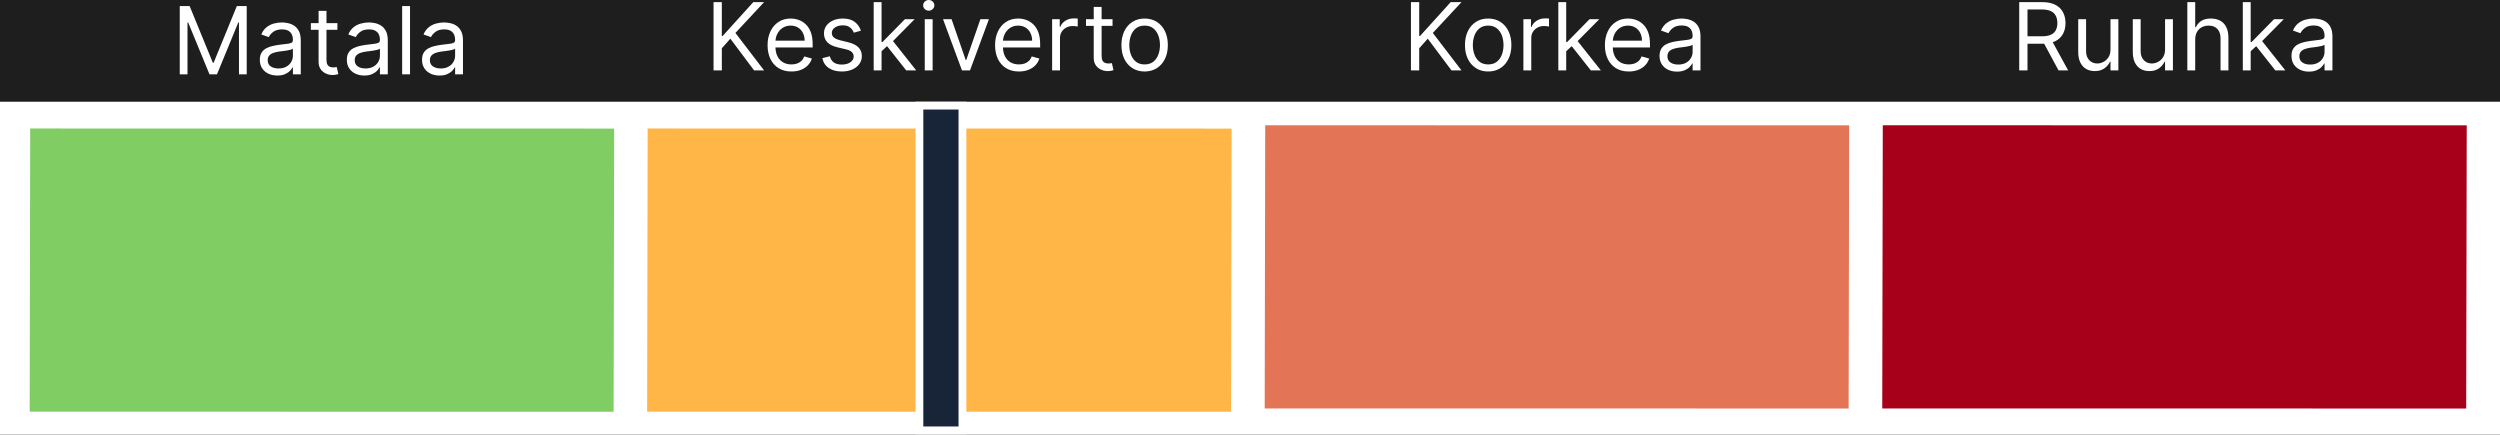
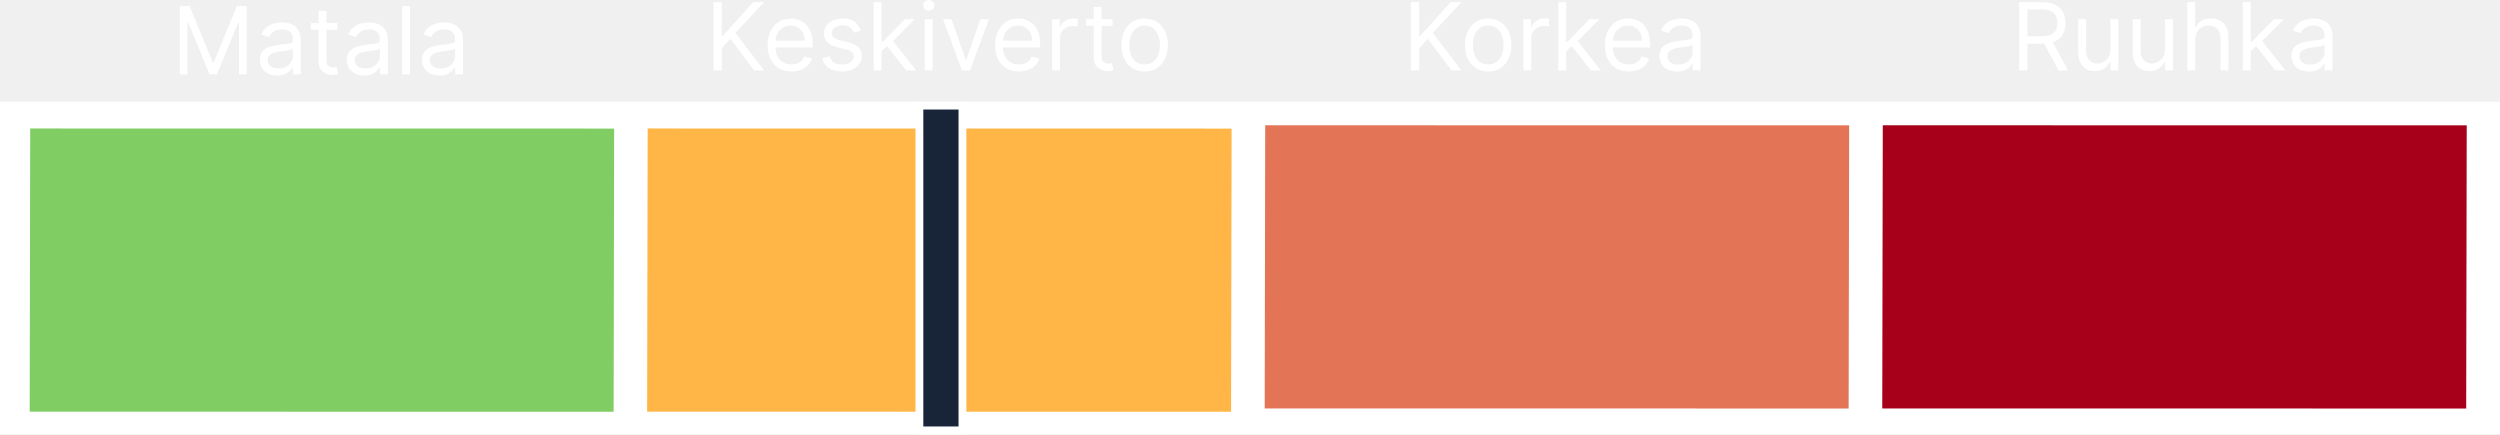
<svg xmlns="http://www.w3.org/2000/svg" width="639" height="111" viewBox="0 0 639 111" fill="none">
-   <rect width="639" height="111" fill="#1E1E1E" />
  <g clip-path="url(#clip0_0_1)">
    <path d="M639 26H0V111H639V26Z" fill="white" />
    <path d="M156.976 32.863L156.842 105.241L7.586 105.222L7.72 32.844L156.976 32.863Z" fill="#7FCD63" />
    <path d="M314.797 32.863L314.664 105.241L165.408 105.222L165.541 32.844L314.797 32.863Z" fill="#FFB647" />
    <path d="M472.646 32.041L472.512 104.418L323.256 104.399L323.39 32.021L472.646 32.041Z" fill="#E37456" />
    <path d="M630.494 32.041L630.361 104.418L481.105 104.399L481.238 32.021L630.494 32.041Z" fill="#A6001A" />
    <path d="M45.946 1.545H48.468L54.4 16.034H54.605L60.537 1.545H63.059V19H61.082V5.739H60.912L55.457 19H53.548L48.093 5.739H47.923V19H45.946V1.545ZM70.877 19.307C70.047 19.307 69.294 19.151 68.618 18.838C67.942 18.52 67.405 18.062 67.007 17.466C66.61 16.864 66.411 16.136 66.411 15.284C66.411 14.534 66.559 13.926 66.854 13.46C67.15 12.989 67.544 12.619 68.039 12.352C68.533 12.085 69.079 11.886 69.675 11.756C70.277 11.619 70.882 11.511 71.49 11.432C72.286 11.329 72.931 11.253 73.425 11.202C73.925 11.145 74.289 11.051 74.516 10.921C74.749 10.79 74.865 10.562 74.865 10.239V10.171C74.865 9.33 74.635 8.676 74.175 8.21C73.721 7.744 73.03 7.511 72.104 7.511C71.144 7.511 70.391 7.722 69.846 8.142C69.3 8.562 68.916 9.011 68.695 9.489L66.786 8.807C67.127 8.011 67.581 7.392 68.15 6.949C68.723 6.5 69.348 6.187 70.025 6.011C70.706 5.83 71.377 5.739 72.036 5.739C72.456 5.739 72.939 5.79 73.485 5.892C74.036 5.989 74.567 6.19 75.079 6.497C75.596 6.804 76.025 7.267 76.365 7.886C76.706 8.506 76.877 9.335 76.877 10.375V19H74.865V17.227H74.763C74.627 17.511 74.4 17.815 74.081 18.139C73.763 18.463 73.34 18.739 72.811 18.966C72.283 19.193 71.638 19.307 70.877 19.307ZM71.184 17.5C71.979 17.5 72.65 17.344 73.195 17.031C73.746 16.719 74.161 16.315 74.439 15.821C74.723 15.327 74.865 14.807 74.865 14.261V12.421C74.78 12.523 74.593 12.617 74.303 12.702C74.019 12.781 73.689 12.852 73.314 12.915C72.945 12.972 72.584 13.023 72.232 13.068C71.885 13.108 71.604 13.142 71.388 13.171C70.865 13.239 70.377 13.349 69.922 13.503C69.473 13.651 69.11 13.875 68.831 14.176C68.559 14.472 68.422 14.875 68.422 15.386C68.422 16.085 68.681 16.614 69.198 16.972C69.721 17.324 70.382 17.5 71.184 17.5ZM86.241 5.909V7.614H79.457V5.909H86.241ZM81.434 2.773H83.446V15.25C83.446 15.818 83.528 16.244 83.693 16.528C83.863 16.807 84.079 16.994 84.341 17.091C84.608 17.182 84.889 17.227 85.184 17.227C85.406 17.227 85.588 17.216 85.73 17.193C85.872 17.165 85.985 17.142 86.071 17.125L86.48 18.932C86.343 18.983 86.153 19.034 85.909 19.085C85.664 19.142 85.355 19.171 84.98 19.171C84.412 19.171 83.855 19.048 83.309 18.804C82.769 18.56 82.321 18.188 81.963 17.688C81.61 17.188 81.434 16.557 81.434 15.796V2.773ZM93.119 19.307C92.289 19.307 91.537 19.151 90.86 18.838C90.184 18.52 89.647 18.062 89.25 17.466C88.852 16.864 88.653 16.136 88.653 15.284C88.653 14.534 88.801 13.926 89.096 13.46C89.392 12.989 89.787 12.619 90.281 12.352C90.775 12.085 91.321 11.886 91.917 11.756C92.519 11.619 93.125 11.511 93.733 11.432C94.528 11.329 95.173 11.253 95.667 11.202C96.167 11.145 96.531 11.051 96.758 10.921C96.991 10.79 97.108 10.562 97.108 10.239V10.171C97.108 9.33 96.877 8.676 96.417 8.21C95.963 7.744 95.272 7.511 94.346 7.511C93.386 7.511 92.633 7.722 92.088 8.142C91.542 8.562 91.159 9.011 90.937 9.489L89.028 8.807C89.369 8.011 89.823 7.392 90.392 6.949C90.966 6.5 91.591 6.187 92.267 6.011C92.948 5.83 93.619 5.739 94.278 5.739C94.698 5.739 95.181 5.79 95.727 5.892C96.278 5.989 96.809 6.19 97.321 6.497C97.838 6.804 98.267 7.267 98.608 7.886C98.948 8.506 99.119 9.335 99.119 10.375V19H97.108V17.227H97.005C96.869 17.511 96.642 17.815 96.323 18.139C96.005 18.463 95.582 18.739 95.054 18.966C94.525 19.193 93.88 19.307 93.119 19.307ZM93.426 17.5C94.221 17.5 94.892 17.344 95.437 17.031C95.988 16.719 96.403 16.315 96.681 15.821C96.966 15.327 97.108 14.807 97.108 14.261V12.421C97.022 12.523 96.835 12.617 96.545 12.702C96.261 12.781 95.931 12.852 95.556 12.915C95.187 12.972 94.826 13.023 94.474 13.068C94.127 13.108 93.846 13.142 93.63 13.171C93.108 13.239 92.619 13.349 92.164 13.503C91.716 13.651 91.352 13.875 91.073 14.176C90.801 14.472 90.664 14.875 90.664 15.386C90.664 16.085 90.923 16.614 91.44 16.972C91.963 17.324 92.625 17.5 93.426 17.5ZM104.801 1.545V19H102.79V1.545H104.801ZM112.338 19.307C111.508 19.307 110.755 19.151 110.079 18.838C109.403 18.52 108.866 18.062 108.468 17.466C108.071 16.864 107.872 16.136 107.872 15.284C107.872 14.534 108.02 13.926 108.315 13.46C108.61 12.989 109.005 12.619 109.5 12.352C109.994 12.085 110.539 11.886 111.136 11.756C111.738 11.619 112.343 11.511 112.951 11.432C113.747 11.329 114.392 11.253 114.886 11.202C115.386 11.145 115.75 11.051 115.977 10.921C116.21 10.79 116.326 10.562 116.326 10.239V10.171C116.326 9.33 116.096 8.676 115.636 8.21C115.181 7.744 114.491 7.511 113.565 7.511C112.605 7.511 111.852 7.722 111.306 8.142C110.761 8.562 110.377 9.011 110.156 9.489L108.247 8.807C108.588 8.011 109.042 7.392 109.61 6.949C110.184 6.5 110.809 6.187 111.485 6.011C112.167 5.83 112.838 5.739 113.497 5.739C113.917 5.739 114.4 5.79 114.946 5.892C115.497 5.989 116.028 6.19 116.539 6.497C117.056 6.804 117.485 7.267 117.826 7.886C118.167 8.506 118.338 9.335 118.338 10.375V19H116.326V17.227H116.224C116.088 17.511 115.86 17.815 115.542 18.139C115.224 18.463 114.801 18.739 114.272 18.966C113.744 19.193 113.099 19.307 112.338 19.307ZM112.645 17.5C113.44 17.5 114.11 17.344 114.656 17.031C115.207 16.719 115.622 16.315 115.9 15.821C116.184 15.327 116.326 14.807 116.326 14.261V12.421C116.241 12.523 116.054 12.617 115.764 12.702C115.48 12.781 115.15 12.852 114.775 12.915C114.406 12.972 114.045 13.023 113.693 13.068C113.346 13.108 113.065 13.142 112.849 13.171C112.326 13.239 111.838 13.349 111.383 13.503C110.934 13.651 110.571 13.875 110.292 14.176C110.02 14.472 109.883 14.875 109.883 15.386C109.883 16.085 110.142 16.614 110.659 16.972C111.181 17.324 111.843 17.5 112.645 17.5Z" fill="white" />
    <path d="M182.383 18V0.545H184.497V9.205H184.701L192.542 0.545H195.304L187.974 8.42L195.304 18H192.747L186.679 9.886L184.497 12.341V18H182.383ZM202.294 18.273C201.033 18.273 199.945 17.994 199.03 17.438C198.121 16.875 197.419 16.091 196.925 15.085C196.436 14.074 196.192 12.898 196.192 11.557C196.192 10.216 196.436 9.034 196.925 8.011C197.419 6.983 198.107 6.182 198.988 5.608C199.874 5.028 200.908 4.739 202.09 4.739C202.772 4.739 203.445 4.852 204.11 5.08C204.775 5.307 205.38 5.676 205.925 6.188C206.471 6.693 206.905 7.364 207.229 8.199C207.553 9.034 207.715 10.062 207.715 11.284V12.136H197.624V10.398H205.669C205.669 9.659 205.522 9 205.226 8.42C204.936 7.841 204.522 7.384 203.982 7.048C203.448 6.713 202.817 6.545 202.09 6.545C201.289 6.545 200.596 6.744 200.01 7.142C199.431 7.534 198.985 8.045 198.672 8.676C198.36 9.307 198.203 9.983 198.203 10.704V11.864C198.203 12.852 198.374 13.69 198.715 14.378C199.061 15.06 199.542 15.579 200.155 15.938C200.769 16.29 201.482 16.466 202.294 16.466C202.823 16.466 203.3 16.392 203.726 16.244C204.158 16.091 204.53 15.864 204.843 15.562C205.155 15.256 205.397 14.875 205.567 14.421L207.51 14.966C207.306 15.625 206.962 16.204 206.479 16.704C205.996 17.199 205.4 17.585 204.689 17.864C203.979 18.136 203.181 18.273 202.294 18.273ZM220.047 7.841L218.24 8.352C218.127 8.051 217.959 7.759 217.738 7.474C217.522 7.185 217.226 6.946 216.851 6.759C216.476 6.571 215.996 6.477 215.411 6.477C214.61 6.477 213.942 6.662 213.408 7.031C212.88 7.395 212.615 7.858 212.615 8.42C212.615 8.92 212.797 9.315 213.161 9.605C213.525 9.895 214.093 10.136 214.865 10.329L216.809 10.807C217.979 11.091 218.851 11.526 219.425 12.111C219.999 12.69 220.286 13.438 220.286 14.352C220.286 15.102 220.07 15.773 219.638 16.364C219.212 16.954 218.615 17.421 217.848 17.761C217.081 18.102 216.189 18.273 215.172 18.273C213.837 18.273 212.732 17.983 211.857 17.403C210.982 16.824 210.428 15.977 210.195 14.864L212.104 14.386C212.286 15.091 212.63 15.619 213.135 15.972C213.647 16.324 214.314 16.5 215.138 16.5C216.076 16.5 216.82 16.301 217.371 15.903C217.928 15.5 218.206 15.017 218.206 14.454C218.206 14 218.047 13.619 217.729 13.312C217.411 13 216.922 12.767 216.263 12.614L214.081 12.102C212.882 11.818 212.002 11.378 211.439 10.781C210.882 10.179 210.604 9.426 210.604 8.523C210.604 7.784 210.811 7.131 211.226 6.562C211.647 5.994 212.218 5.548 212.939 5.224C213.667 4.901 214.49 4.739 215.411 4.739C216.706 4.739 217.723 5.023 218.462 5.591C219.206 6.159 219.735 6.909 220.047 7.841ZM225.189 13.227L225.154 10.739H225.564L231.291 4.909H233.779L227.677 11.079H227.507L225.189 13.227ZM223.314 18V0.545H225.325V18H223.314ZM231.632 18L226.518 11.523L227.95 10.125L234.189 18H231.632ZM236.368 18V4.909H238.38V18H236.368ZM237.391 2.727C236.999 2.727 236.661 2.594 236.377 2.327C236.098 2.06 235.959 1.739 235.959 1.364C235.959 0.989 236.098 0.668 236.377 0.401C236.661 0.134 236.999 0 237.391 0C237.783 0 238.118 0.134 238.397 0.401C238.681 0.668 238.823 0.989 238.823 1.364C238.823 1.739 238.681 2.06 238.397 2.327C238.118 2.594 237.783 2.727 237.391 2.727ZM252.768 4.909L247.927 18H245.882L241.041 4.909H243.223L246.836 15.341H246.973L250.586 4.909H252.768ZM260.443 18.273C259.181 18.273 258.093 17.994 257.179 17.438C256.27 16.875 255.568 16.091 255.074 15.085C254.585 14.074 254.341 12.898 254.341 11.557C254.341 10.216 254.585 9.034 255.074 8.011C255.568 6.983 256.255 6.182 257.136 5.608C258.022 5.028 259.056 4.739 260.238 4.739C260.92 4.739 261.593 4.852 262.258 5.08C262.923 5.307 263.528 5.676 264.074 6.188C264.619 6.693 265.054 7.364 265.377 8.199C265.701 9.034 265.863 10.062 265.863 11.284V12.136H255.772V10.398H263.818C263.818 9.659 263.67 9 263.375 8.42C263.085 7.841 262.67 7.384 262.13 7.048C261.596 6.713 260.966 6.545 260.238 6.545C259.437 6.545 258.744 6.744 258.159 7.142C257.579 7.534 257.133 8.045 256.821 8.676C256.508 9.307 256.352 9.983 256.352 10.704V11.864C256.352 12.852 256.522 13.69 256.863 14.378C257.21 15.06 257.69 15.579 258.304 15.938C258.917 16.29 259.63 16.466 260.443 16.466C260.971 16.466 261.449 16.392 261.875 16.244C262.306 16.091 262.679 15.864 262.991 15.562C263.304 15.256 263.545 14.875 263.716 14.421L265.659 14.966C265.454 15.625 265.11 16.204 264.627 16.704C264.145 17.199 263.548 17.585 262.838 17.864C262.127 18.136 261.329 18.273 260.443 18.273ZM268.923 18V4.909H270.866V6.886H271.002C271.241 6.239 271.673 5.713 272.298 5.31C272.923 4.906 273.627 4.705 274.412 4.705C274.559 4.705 274.744 4.707 274.966 4.713C275.187 4.719 275.355 4.727 275.468 4.739V6.784C275.4 6.767 275.244 6.741 275 6.707C274.761 6.668 274.508 6.648 274.241 6.648C273.605 6.648 273.037 6.781 272.537 7.048C272.042 7.31 271.65 7.673 271.36 8.139C271.076 8.599 270.934 9.125 270.934 9.716V18H268.923ZM284.366 4.909V6.614H277.582V4.909H284.366ZM279.559 1.773H281.571V14.25C281.571 14.818 281.653 15.244 281.818 15.528C281.988 15.807 282.204 15.994 282.466 16.091C282.733 16.182 283.014 16.227 283.309 16.227C283.531 16.227 283.713 16.216 283.855 16.193C283.997 16.165 284.11 16.142 284.196 16.125L284.605 17.932C284.468 17.983 284.278 18.034 284.034 18.085C283.789 18.142 283.48 18.171 283.105 18.171C282.537 18.171 281.98 18.048 281.434 17.804C280.895 17.56 280.446 17.188 280.088 16.688C279.735 16.188 279.559 15.557 279.559 14.796V1.773ZM292.569 18.273C291.387 18.273 290.35 17.991 289.458 17.429C288.572 16.866 287.879 16.079 287.379 15.068C286.885 14.057 286.637 12.875 286.637 11.523C286.637 10.159 286.885 8.969 287.379 7.952C287.879 6.935 288.572 6.145 289.458 5.582C290.35 5.02 291.387 4.739 292.569 4.739C293.751 4.739 294.785 5.02 295.672 5.582C296.564 6.145 297.257 6.935 297.751 7.952C298.251 8.969 298.501 10.159 298.501 11.523C298.501 12.875 298.251 14.057 297.751 15.068C297.257 16.079 296.564 16.866 295.672 17.429C294.785 17.991 293.751 18.273 292.569 18.273ZM292.569 16.466C293.467 16.466 294.206 16.236 294.785 15.776C295.365 15.315 295.794 14.71 296.072 13.96C296.35 13.21 296.49 12.398 296.49 11.523C296.49 10.648 296.35 9.832 296.072 9.077C295.794 8.321 295.365 7.71 294.785 7.244C294.206 6.778 293.467 6.545 292.569 6.545C291.672 6.545 290.933 6.778 290.353 7.244C289.774 7.71 289.345 8.321 289.066 9.077C288.788 9.832 288.649 10.648 288.649 11.523C288.649 12.398 288.788 13.21 289.066 13.96C289.345 14.71 289.774 15.315 290.353 15.776C290.933 16.236 291.672 16.466 292.569 16.466Z" fill="white" />
    <path d="M360.637 18V0.545H362.751V9.205H362.955L370.796 0.545H373.558L366.228 8.42L373.558 18H371.001L364.933 9.886L362.751 12.341V18H360.637ZM380.378 18.273C379.196 18.273 378.159 17.991 377.267 17.429C376.381 16.866 375.688 16.079 375.188 15.068C374.693 14.057 374.446 12.875 374.446 11.523C374.446 10.159 374.693 8.969 375.188 7.952C375.688 6.935 376.381 6.145 377.267 5.582C378.159 5.02 379.196 4.739 380.378 4.739C381.56 4.739 382.594 5.02 383.48 5.582C384.372 6.145 385.065 6.935 385.56 7.952C386.06 8.969 386.31 10.159 386.31 11.523C386.31 12.875 386.06 14.057 385.56 15.068C385.065 16.079 384.372 16.866 383.48 17.429C382.594 17.991 381.56 18.273 380.378 18.273ZM380.378 16.466C381.276 16.466 382.014 16.236 382.594 15.776C383.173 15.315 383.602 14.71 383.881 13.96C384.159 13.21 384.298 12.398 384.298 11.523C384.298 10.648 384.159 9.832 383.881 9.077C383.602 8.321 383.173 7.71 382.594 7.244C382.014 6.778 381.276 6.545 380.378 6.545C379.48 6.545 378.741 6.778 378.162 7.244C377.582 7.71 377.153 8.321 376.875 9.077C376.597 9.832 376.457 10.648 376.457 11.523C376.457 12.398 376.597 13.21 376.875 13.96C377.153 14.71 377.582 15.315 378.162 15.776C378.741 16.236 379.48 16.466 380.378 16.466ZM389.38 18V4.909H391.323V6.886H391.46C391.698 6.239 392.13 5.713 392.755 5.31C393.38 4.906 394.085 4.705 394.869 4.705C395.016 4.705 395.201 4.707 395.423 4.713C395.644 4.719 395.812 4.727 395.925 4.739V6.784C395.857 6.767 395.701 6.741 395.457 6.707C395.218 6.668 394.965 6.648 394.698 6.648C394.062 6.648 393.494 6.781 392.994 7.048C392.499 7.31 392.107 7.673 391.817 8.139C391.533 8.599 391.391 9.125 391.391 9.716V18H389.38ZM400.185 13.227L400.151 10.739H400.56L406.287 4.909H408.776L402.673 11.079H402.503L400.185 13.227ZM398.31 18V0.545H400.321V18H398.31ZM406.628 18L401.514 11.523L402.946 10.125L409.185 18H406.628ZM416.314 18.273C415.053 18.273 413.964 17.994 413.05 17.438C412.141 16.875 411.439 16.091 410.945 15.085C410.456 14.074 410.212 12.898 410.212 11.557C410.212 10.216 410.456 9.034 410.945 8.011C411.439 6.983 412.126 6.182 413.007 5.608C413.893 5.028 414.928 4.739 416.109 4.739C416.791 4.739 417.464 4.852 418.129 5.08C418.794 5.307 419.399 5.676 419.945 6.187C420.49 6.693 420.925 7.364 421.249 8.199C421.572 9.034 421.734 10.062 421.734 11.284V12.136H411.643V10.398H419.689C419.689 9.659 419.541 9 419.246 8.42C418.956 7.841 418.541 7.384 418.001 7.048C417.467 6.713 416.837 6.545 416.109 6.545C415.308 6.545 414.615 6.744 414.03 7.142C413.45 7.534 413.004 8.045 412.692 8.676C412.379 9.307 412.223 9.983 412.223 10.704V11.864C412.223 12.852 412.393 13.69 412.734 14.378C413.081 15.06 413.561 15.579 414.175 15.938C414.788 16.29 415.501 16.466 416.314 16.466C416.842 16.466 417.32 16.392 417.746 16.244C418.178 16.091 418.55 15.864 418.862 15.562C419.175 15.256 419.416 14.875 419.587 14.421L421.53 14.966C421.325 15.625 420.982 16.204 420.499 16.704C420.016 17.199 419.419 17.585 418.709 17.864C417.999 18.136 417.2 18.273 416.314 18.273ZM428.646 18.307C427.817 18.307 427.064 18.151 426.388 17.838C425.712 17.52 425.175 17.062 424.777 16.466C424.379 15.864 424.18 15.136 424.18 14.284C424.18 13.534 424.328 12.926 424.624 12.46C424.919 11.989 425.314 11.619 425.808 11.352C426.303 11.085 426.848 10.886 427.445 10.756C428.047 10.619 428.652 10.511 429.26 10.432C430.055 10.329 430.7 10.253 431.195 10.202C431.695 10.145 432.058 10.051 432.286 9.92C432.518 9.79 432.635 9.562 432.635 9.239V9.17C432.635 8.33 432.405 7.676 431.945 7.21C431.49 6.744 430.8 6.511 429.874 6.511C428.913 6.511 428.161 6.722 427.615 7.142C427.07 7.562 426.686 8.011 426.464 8.489L424.555 7.807C424.896 7.011 425.351 6.392 425.919 5.949C426.493 5.5 427.118 5.187 427.794 5.011C428.476 4.83 429.146 4.739 429.805 4.739C430.226 4.739 430.709 4.79 431.254 4.892C431.805 4.989 432.337 5.19 432.848 5.497C433.365 5.804 433.794 6.267 434.135 6.886C434.476 7.506 434.646 8.335 434.646 9.375V18H432.635V16.227H432.533C432.396 16.511 432.169 16.815 431.851 17.139C431.533 17.463 431.109 17.739 430.581 17.966C430.053 18.193 429.408 18.307 428.646 18.307ZM428.953 16.5C429.749 16.5 430.419 16.344 430.964 16.031C431.516 15.719 431.93 15.315 432.209 14.821C432.493 14.327 432.635 13.807 432.635 13.261V11.421C432.55 11.523 432.362 11.617 432.072 11.702C431.788 11.781 431.459 11.852 431.084 11.915C430.714 11.972 430.354 12.023 430.001 12.068C429.655 12.108 429.374 12.142 429.158 12.171C428.635 12.239 428.146 12.349 427.692 12.503C427.243 12.651 426.879 12.875 426.601 13.176C426.328 13.472 426.192 13.875 426.192 14.386C426.192 15.085 426.45 15.614 426.967 15.972C427.49 16.324 428.152 16.5 428.953 16.5Z" fill="white" />
    <path d="M516.114 18V0.545H522.011C523.375 0.545 524.494 0.778 525.369 1.244C526.244 1.705 526.892 2.338 527.312 3.145C527.733 3.952 527.943 4.869 527.943 5.898C527.943 6.926 527.733 7.838 527.312 8.634C526.892 9.429 526.247 10.054 525.378 10.508C524.509 10.957 523.398 11.182 522.045 11.182H517.273V9.273H521.977C522.909 9.273 523.659 9.136 524.227 8.864C524.801 8.591 525.216 8.205 525.472 7.705C525.733 7.199 525.864 6.597 525.864 5.898C525.864 5.199 525.733 4.588 525.472 4.065C525.21 3.543 524.793 3.139 524.219 2.855C523.645 2.565 522.886 2.42 521.943 2.42H518.227V18H516.114ZM524.33 10.159L528.625 18H526.17L521.943 10.159H524.33ZM539.442 12.648V4.909H541.454V18H539.442V15.784H539.306C538.999 16.449 538.522 17.014 537.874 17.48C537.227 17.94 536.408 18.171 535.42 18.171C534.602 18.171 533.874 17.991 533.238 17.634C532.602 17.27 532.102 16.724 531.738 15.997C531.374 15.264 531.192 14.341 531.192 13.227V4.909H533.204V13.091C533.204 14.046 533.471 14.807 534.005 15.375C534.545 15.943 535.232 16.227 536.067 16.227C536.567 16.227 537.076 16.099 537.593 15.844C538.116 15.588 538.553 15.196 538.906 14.668C539.263 14.139 539.442 13.466 539.442 12.648ZM553.388 12.648V4.909H555.399V18H553.388V15.784H553.251C552.945 16.449 552.467 17.014 551.82 17.48C551.172 17.94 550.354 18.171 549.365 18.171C548.547 18.171 547.82 17.991 547.183 17.634C546.547 17.27 546.047 16.724 545.683 15.997C545.32 15.264 545.138 14.341 545.138 13.227V4.909H547.149V13.091C547.149 14.046 547.416 14.807 547.95 15.375C548.49 15.943 549.178 16.227 550.013 16.227C550.513 16.227 551.021 16.099 551.538 15.844C552.061 15.588 552.499 15.196 552.851 14.668C553.209 14.139 553.388 13.466 553.388 12.648ZM561.094 10.125V18H559.083V0.545H561.094V6.955H561.265C561.572 6.278 562.032 5.741 562.646 5.344C563.265 4.94 564.089 4.739 565.117 4.739C566.009 4.739 566.79 4.918 567.461 5.276C568.131 5.628 568.651 6.17 569.021 6.903C569.396 7.631 569.583 8.557 569.583 9.682V18H567.572V9.818C567.572 8.778 567.302 7.974 566.762 7.406C566.228 6.832 565.487 6.545 564.538 6.545C563.879 6.545 563.288 6.685 562.765 6.963C562.248 7.241 561.839 7.648 561.538 8.182C561.242 8.716 561.094 9.364 561.094 10.125ZM575.138 13.227L575.104 10.739H575.513L581.24 4.909H583.729L577.626 11.079H577.456L575.138 13.227ZM573.263 18V0.545H575.274V18H573.263ZM581.581 18L576.467 11.523L577.899 10.125L584.138 18H581.581ZM590.17 18.307C589.34 18.307 588.587 18.151 587.911 17.838C587.235 17.52 586.698 17.062 586.3 16.466C585.903 15.864 585.704 15.136 585.704 14.284C585.704 13.534 585.852 12.926 586.147 12.46C586.442 11.989 586.837 11.619 587.332 11.352C587.826 11.085 588.371 10.886 588.968 10.756C589.57 10.619 590.175 10.511 590.783 10.432C591.579 10.329 592.224 10.253 592.718 10.202C593.218 10.145 593.582 10.051 593.809 9.92C594.042 9.79 594.158 9.562 594.158 9.239V9.17C594.158 8.33 593.928 7.676 593.468 7.21C593.013 6.744 592.323 6.511 591.397 6.511C590.437 6.511 589.684 6.722 589.138 7.142C588.593 7.562 588.21 8.011 587.988 8.489L586.079 7.807C586.42 7.011 586.874 6.392 587.442 5.949C588.016 5.5 588.641 5.187 589.317 5.011C589.999 4.83 590.67 4.739 591.329 4.739C591.749 4.739 592.232 4.79 592.778 4.892C593.329 4.989 593.86 5.19 594.371 5.497C594.888 5.804 595.317 6.267 595.658 6.886C595.999 7.506 596.17 8.335 596.17 9.375V18H594.158V16.227H594.056C593.92 16.511 593.692 16.815 593.374 17.139C593.056 17.463 592.633 17.739 592.104 17.966C591.576 18.193 590.931 18.307 590.17 18.307ZM590.477 16.5C591.272 16.5 591.942 16.344 592.488 16.031C593.039 15.719 593.454 15.315 593.732 14.821C594.016 14.327 594.158 13.807 594.158 13.261V11.421C594.073 11.523 593.886 11.617 593.596 11.702C593.312 11.781 592.982 11.852 592.607 11.915C592.238 11.972 591.877 12.023 591.525 12.068C591.178 12.108 590.897 12.142 590.681 12.171C590.158 12.239 589.67 12.349 589.215 12.503C588.766 12.651 588.403 12.875 588.124 13.176C587.852 13.472 587.715 13.875 587.715 14.386C587.715 15.085 587.974 15.614 588.491 15.972C589.013 16.324 589.675 16.5 590.477 16.5Z" fill="white" />
    <path d="M246 27H235V110H246V27Z" fill="#182538" stroke="white" stroke-width="2" />
  </g>
  <defs>
    <clipPath id="clip0_0_1">
      <rect width="639" height="111" fill="white" />
    </clipPath>
  </defs>
</svg>
